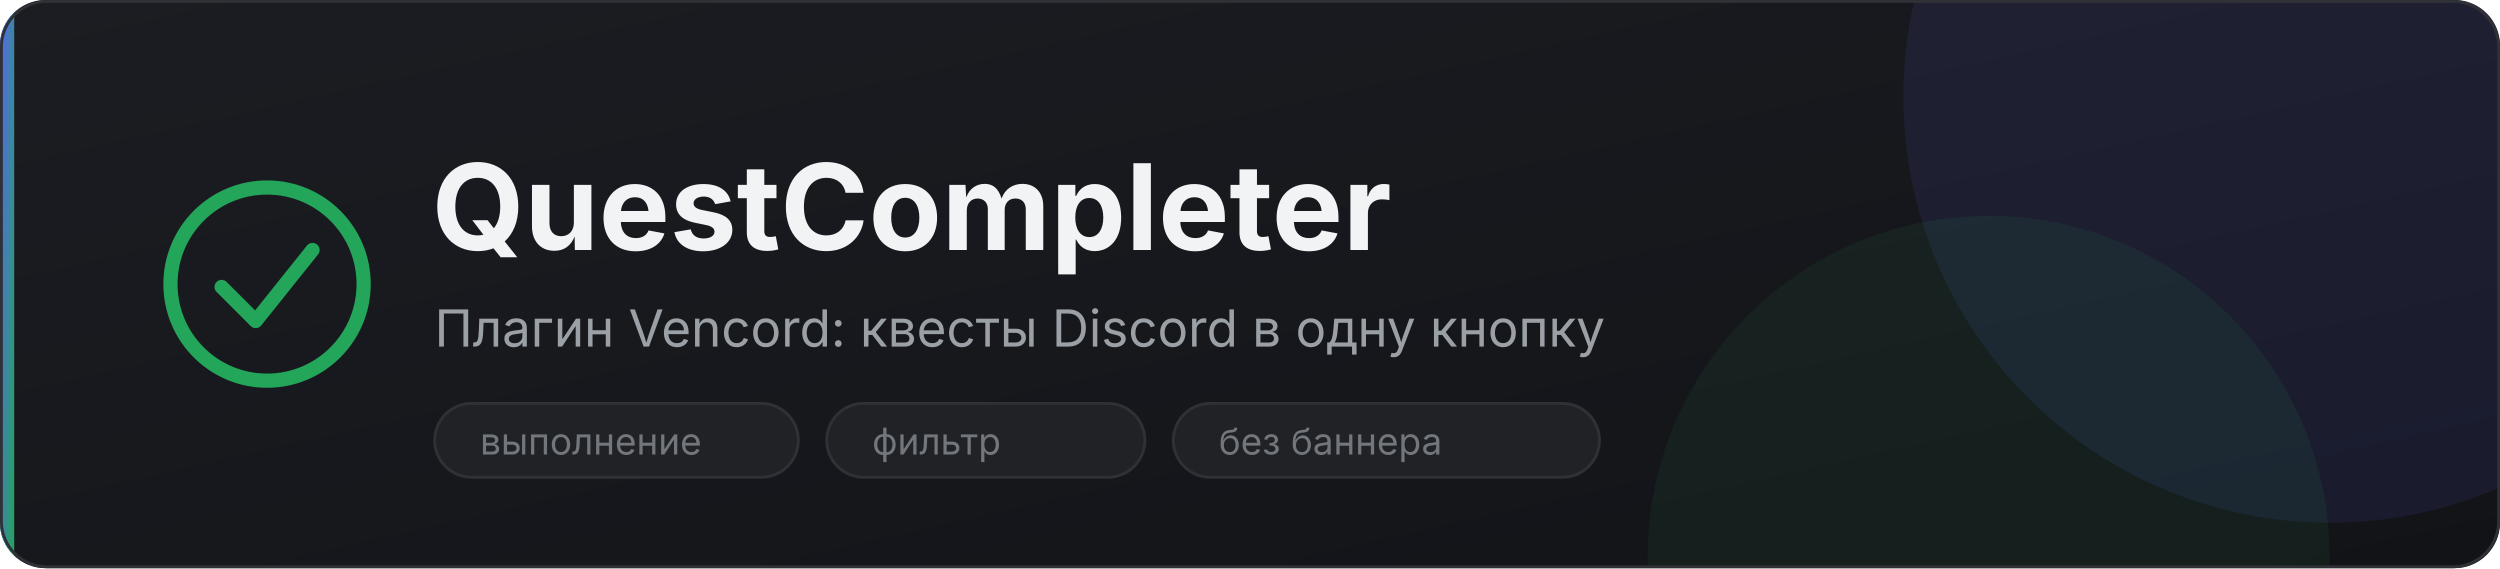
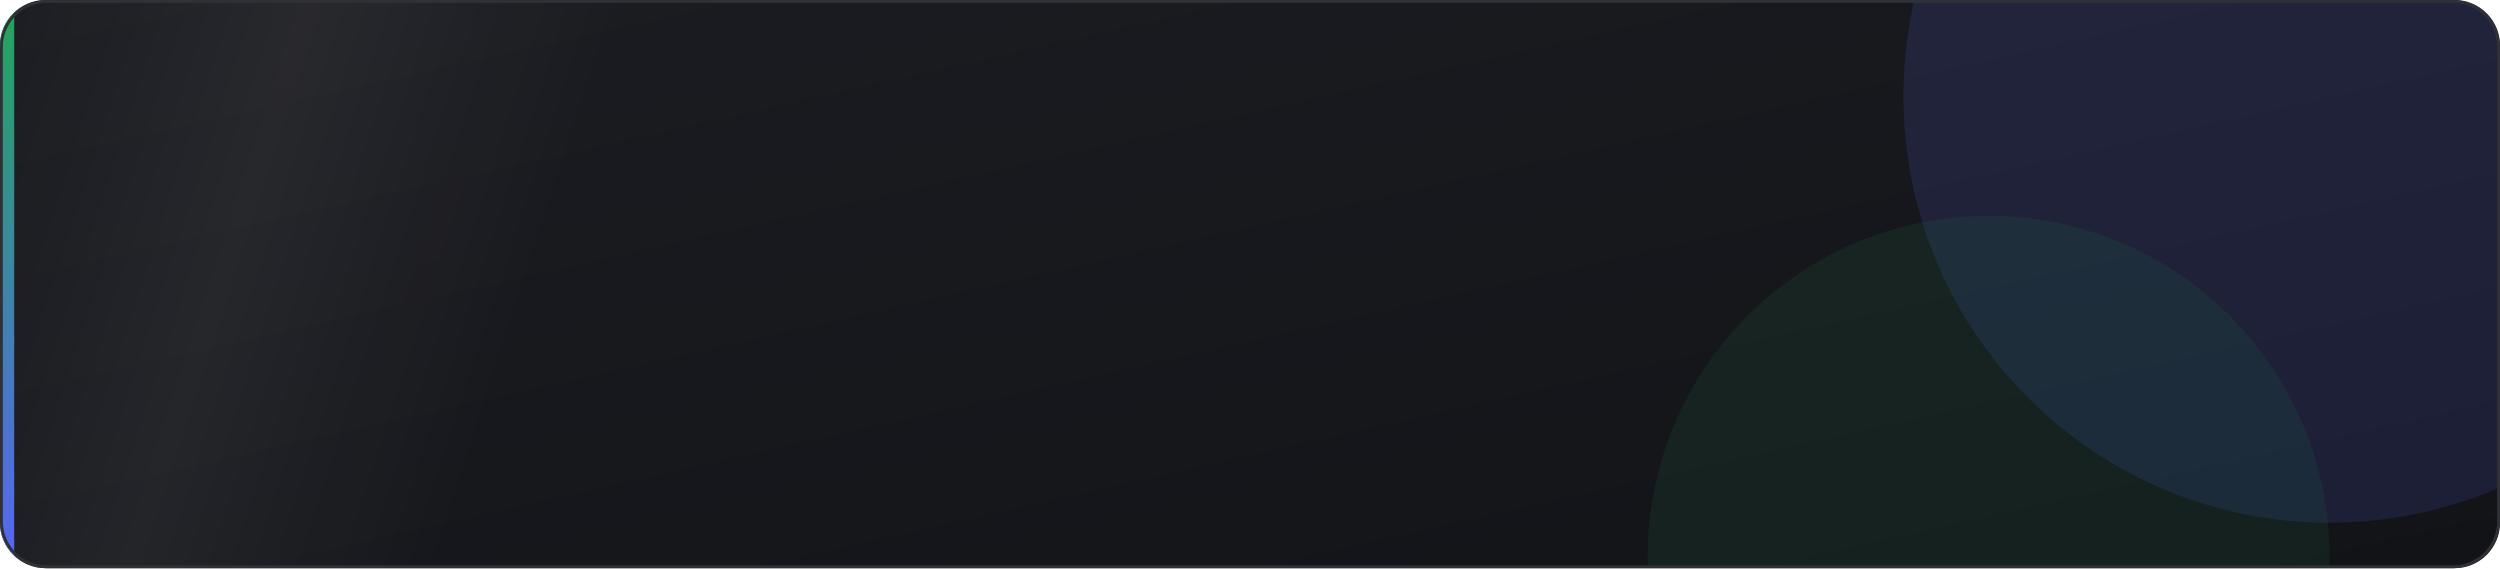
<svg xmlns="http://www.w3.org/2000/svg" width="880" height="200" viewBox="0 0 880 200" role="img" aria-label="QuestCompleter, a Vencord userplugin">
  <defs>
    <linearGradient id="bg" x1="0" y1="0" x2="1" y2="1">
      <stop offset="0" stop-color="#1c1d22" />
      <stop offset="1" stop-color="#121317" />
    </linearGradient>
-     <linearGradient id="accent" x1="0" y1="0" x2="1" y2="1">
+     <linearGradient id="accent" x1="0" y1="0" x2="0" y2="1">
      <stop offset="0" stop-color="#5865f2" />
-       <stop offset="1" stop-color="#23a55a" />
+       <stop offset="0.5" stop-color="#23a55a" />
+       <stop offset="1" stop-color="#5865f2" />
+     </linearGradient>
+     <linearGradient id="sweep" x1="0" y1="0" x2="1" y2="0">
+       <stop offset="0" stop-color="#ffffff" stop-opacity="0" />
+       <stop offset="0.5" stop-color="#ffffff" stop-opacity="0.055" />
+       <stop offset="1" stop-color="#ffffff" stop-opacity="0" />
    </linearGradient>
    <clipPath id="card">
      <rect x="0" y="0" width="880" height="200" rx="16" />
    </clipPath>
+     <clipPath id="barClip">
+       <rect x="0" y="0" width="5" height="200" />
+     </clipPath>
  </defs>
+   <style>
+         /*
+          * Вступление проигрывается один раз, фон живёт бесконечно.
+          * Прозрачность задаётся только здесь: если площадка вырежет
+          * блок стилей, баннер останется видимым, просто без движения.
+          */
+ 
+         @keyframes fadeUp {
+             from { opacity: 0; transform: translateY(9px); }
+             to   { opacity: 1; transform: translateY(0); }
+         }
+ 
+         @keyframes draw {
+             to { stroke-dashoffset: 0; }
+         }
+ 
+         @keyframes barFlow {
+             from { transform: translateY(0); }
+             to   { transform: translateY(200px); }
+         }
+ 
+         @keyframes sweep {
+             0%, 55%  { transform: translateX(-420px); }
+             100%     { transform: translateX(1000px); }
+         }
+ 
+         @keyframes breathe {
+             0%, 100% { opacity: 0.10; }
+             50%      { opacity: 0.20; }
+         }
+ 
+         @keyframes breatheSoft {
+             0%, 100% { opacity: 0.06; }
+             50%      { opacity: 0.14; }
+         }
+ 
+         .bar-flow  { animation: barFlow 5s linear infinite; }
+         .sweep     { animation: sweep 7s ease-in-out 1.4s infinite; }
+         .glow-a    { animation: breathe 7s ease-in-out infinite; }
+         .glow-b    { animation: breatheSoft 9s ease-in-out infinite; }
+ 
+         .ring {
+             stroke-dasharray: 214;
+             stroke-dashoffset: 214;
+             animation: draw 1s ease-out 0.15s forwards;
+         }
+ 
+         .check {
+             stroke-dasharray: 50;
+             stroke-dashoffset: 50;
+             animation: draw 0.5s ease-out 0.85s forwards;
+         }
+ 
+         .in {
+             opacity: 0;
+             animation: fadeUp 0.6s ease-out forwards;
+         }
+ 
+         .d1 { animation-delay: 0.30s; }
+         .d2 { animation-delay: 0.50s; }
+         .d3 { animation-delay: 0.95s; }
+         .d4 { animation-delay: 1.08s; }
+         .d5 { animation-delay: 1.21s; }
+ 
+         @media (prefers-reduced-motion: reduce) {
+             .bar-flow, .sweep, .glow-a, .glow-b, .ring, .check, .in {
+                 animation: none;
+             }
+             .in    { opacity: 1; }
+             .ring  { stroke-dashoffset: 0; }
+             .check { stroke-dashoffset: 0; }
+             .glow-a { opacity: 0.14; }
+             .glow-b { opacity: 0.09; }
+         }
+     </style>
  <g clip-path="url(#card)">
    <rect x="0" y="0" width="880" height="200" fill="url(#bg)" />
-     <circle cx="820" cy="34" r="150" fill="#5865f2" opacity="0.10" />
-     <circle cx="700" cy="196" r="120" fill="#23a55a" opacity="0.08" />
-     <rect x="0" y="0" width="5" height="200" fill="url(#accent)" />
+     <circle class="glow-a" cx="820" cy="34" r="150" fill="#5865f2" opacity="0.14" />
+     <circle class="glow-b" cx="700" cy="196" r="120" fill="#23a55a" opacity="0.09" />
+     <rect class="sweep" x="0" y="-40" width="220" height="280" fill="url(#sweep)" transform="skewX(-18)" />
+     <g clip-path="url(#barClip)">
+       <rect class="bar-flow" x="0" y="-200" width="5" height="400" fill="url(#accent)" />
+     </g>
  </g>
  <rect x="0.5" y="0.5" width="879" height="199" rx="16" fill="none" stroke="#2f3136" />
  <g transform="translate(56, 62)" fill="none" stroke="#23a55a" stroke-width="5">
-     <circle cx="38" cy="38" r="34" />
-     <path d="M22 39 l12 12 l20 -25" stroke-linecap="round" stroke-linejoin="round" />
+     <circle class="ring" cx="38" cy="38" r="34" />
+     <path class="check" d="M22 39 l12 12 l20 -25" stroke-linecap="round" stroke-linejoin="round" />
  </g>
-   <text x="152" y="88" font-family="Segoe UI, Inter, Helvetica, Arial, sans-serif" font-size="42" font-weight="700" fill="#f2f3f5">QuestCompleter</text>
-   <text x="153" y="122" font-family="Segoe UI, Inter, Helvetica, Arial, sans-serif" font-size="18" fill="#9aa0a6">Плагин Vencord: квесты Discord в одну кнопку</text>
+   <text class="in d1" x="152" y="88" font-family="Segoe UI, Inter, Helvetica, Arial, sans-serif" font-size="42" font-weight="700" fill="#f2f3f5">QuestCompleter</text>
+   <text class="in d2" x="153" y="122" font-family="Segoe UI, Inter, Helvetica, Arial, sans-serif" font-size="18" fill="#9aa0a6">Плагин Vencord: квесты Discord в одну кнопку</text>
  <g transform="translate(153, 142)" font-family="Segoe UI, Inter, Helvetica, Arial, sans-serif" font-size="13" fill="#72767d">
-     <rect x="0" y="0" width="128" height="26" rx="13" fill="#202226" stroke="#2f3136" />
-     <text x="16" y="18">выполнение</text>
-     <rect x="138" y="0" width="112" height="26" rx="13" fill="#202226" stroke="#2f3136" />
-     <text x="154" y="18">фильтр</text>
-     <rect x="260" y="0" width="150" height="26" rx="13" fill="#202226" stroke="#2f3136" />
-     <text x="276" y="18">без баннера</text>
+     <g class="in d3">
+       <rect x="0" y="0" width="128" height="26" rx="13" fill="#202226" stroke="#2f3136" />
+       <text x="16" y="18">выполнение</text>
+     </g>
+     <g class="in d4">
+       <rect x="138" y="0" width="112" height="26" rx="13" fill="#202226" stroke="#2f3136" />
+       <text x="154" y="18">фильтр</text>
+     </g>
+     <g class="in d5">
+       <rect x="260" y="0" width="150" height="26" rx="13" fill="#202226" stroke="#2f3136" />
+       <text x="276" y="18">без баннера</text>
+     </g>
  </g>
</svg>
